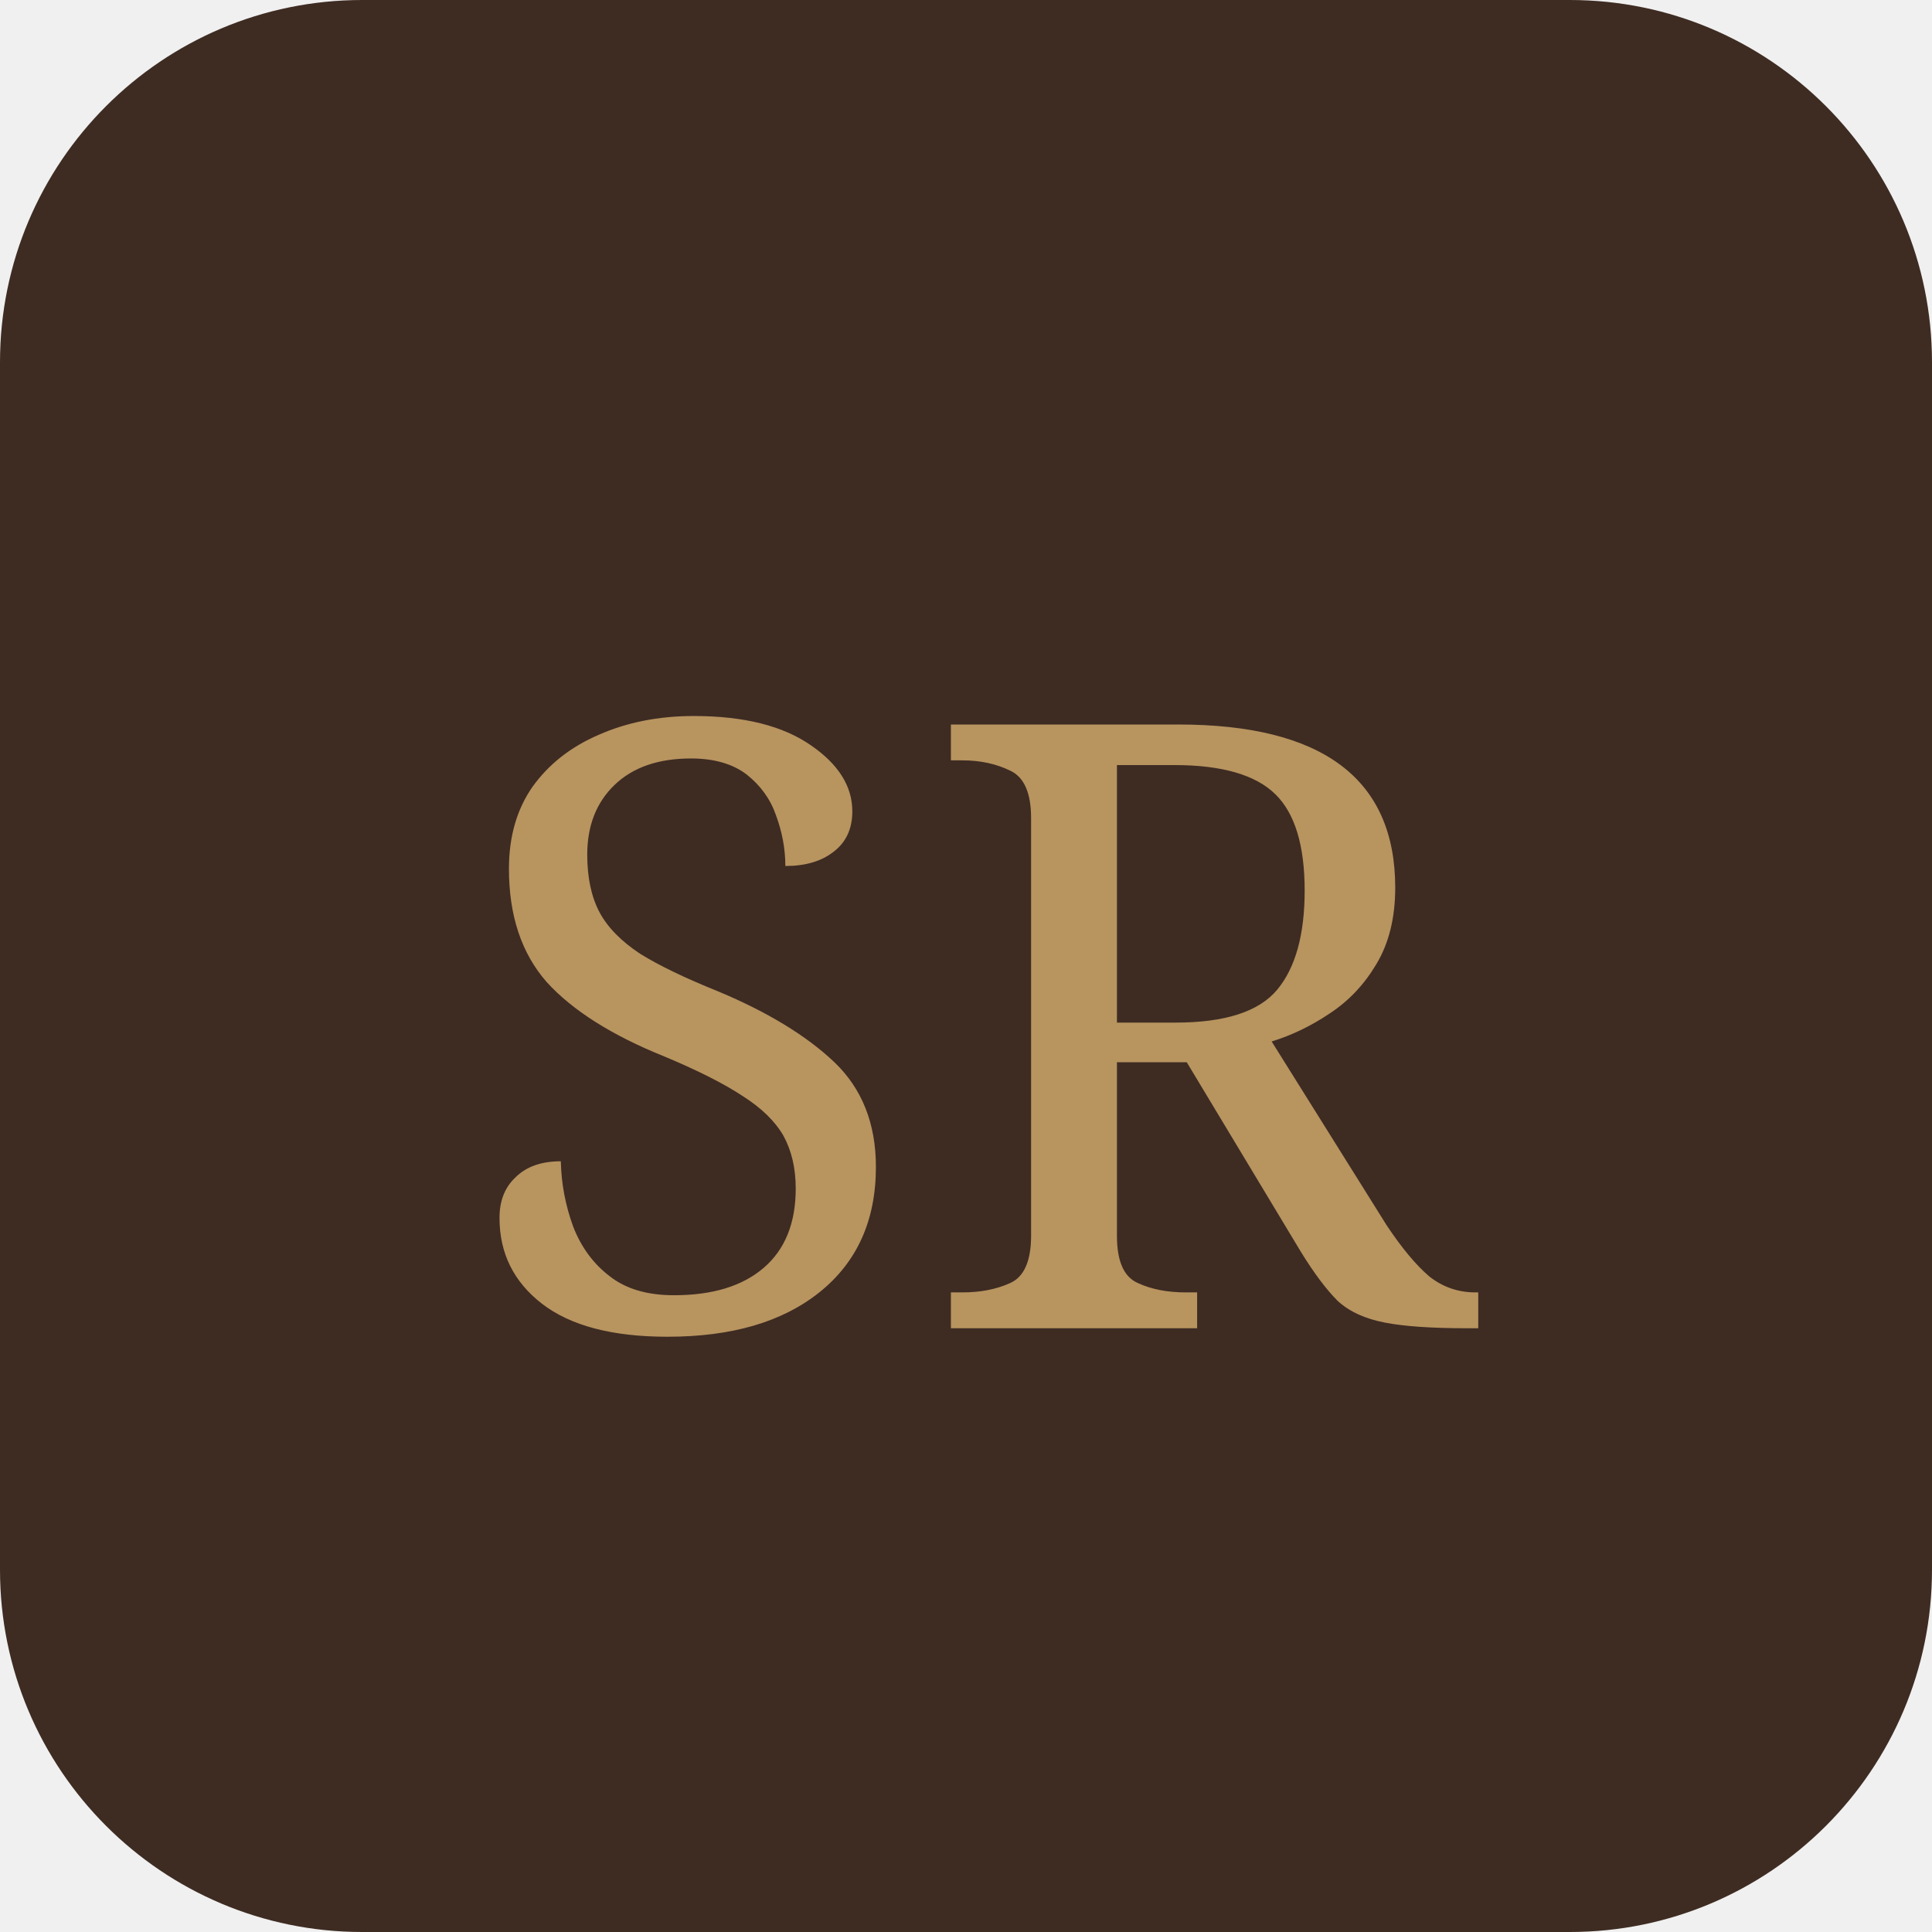
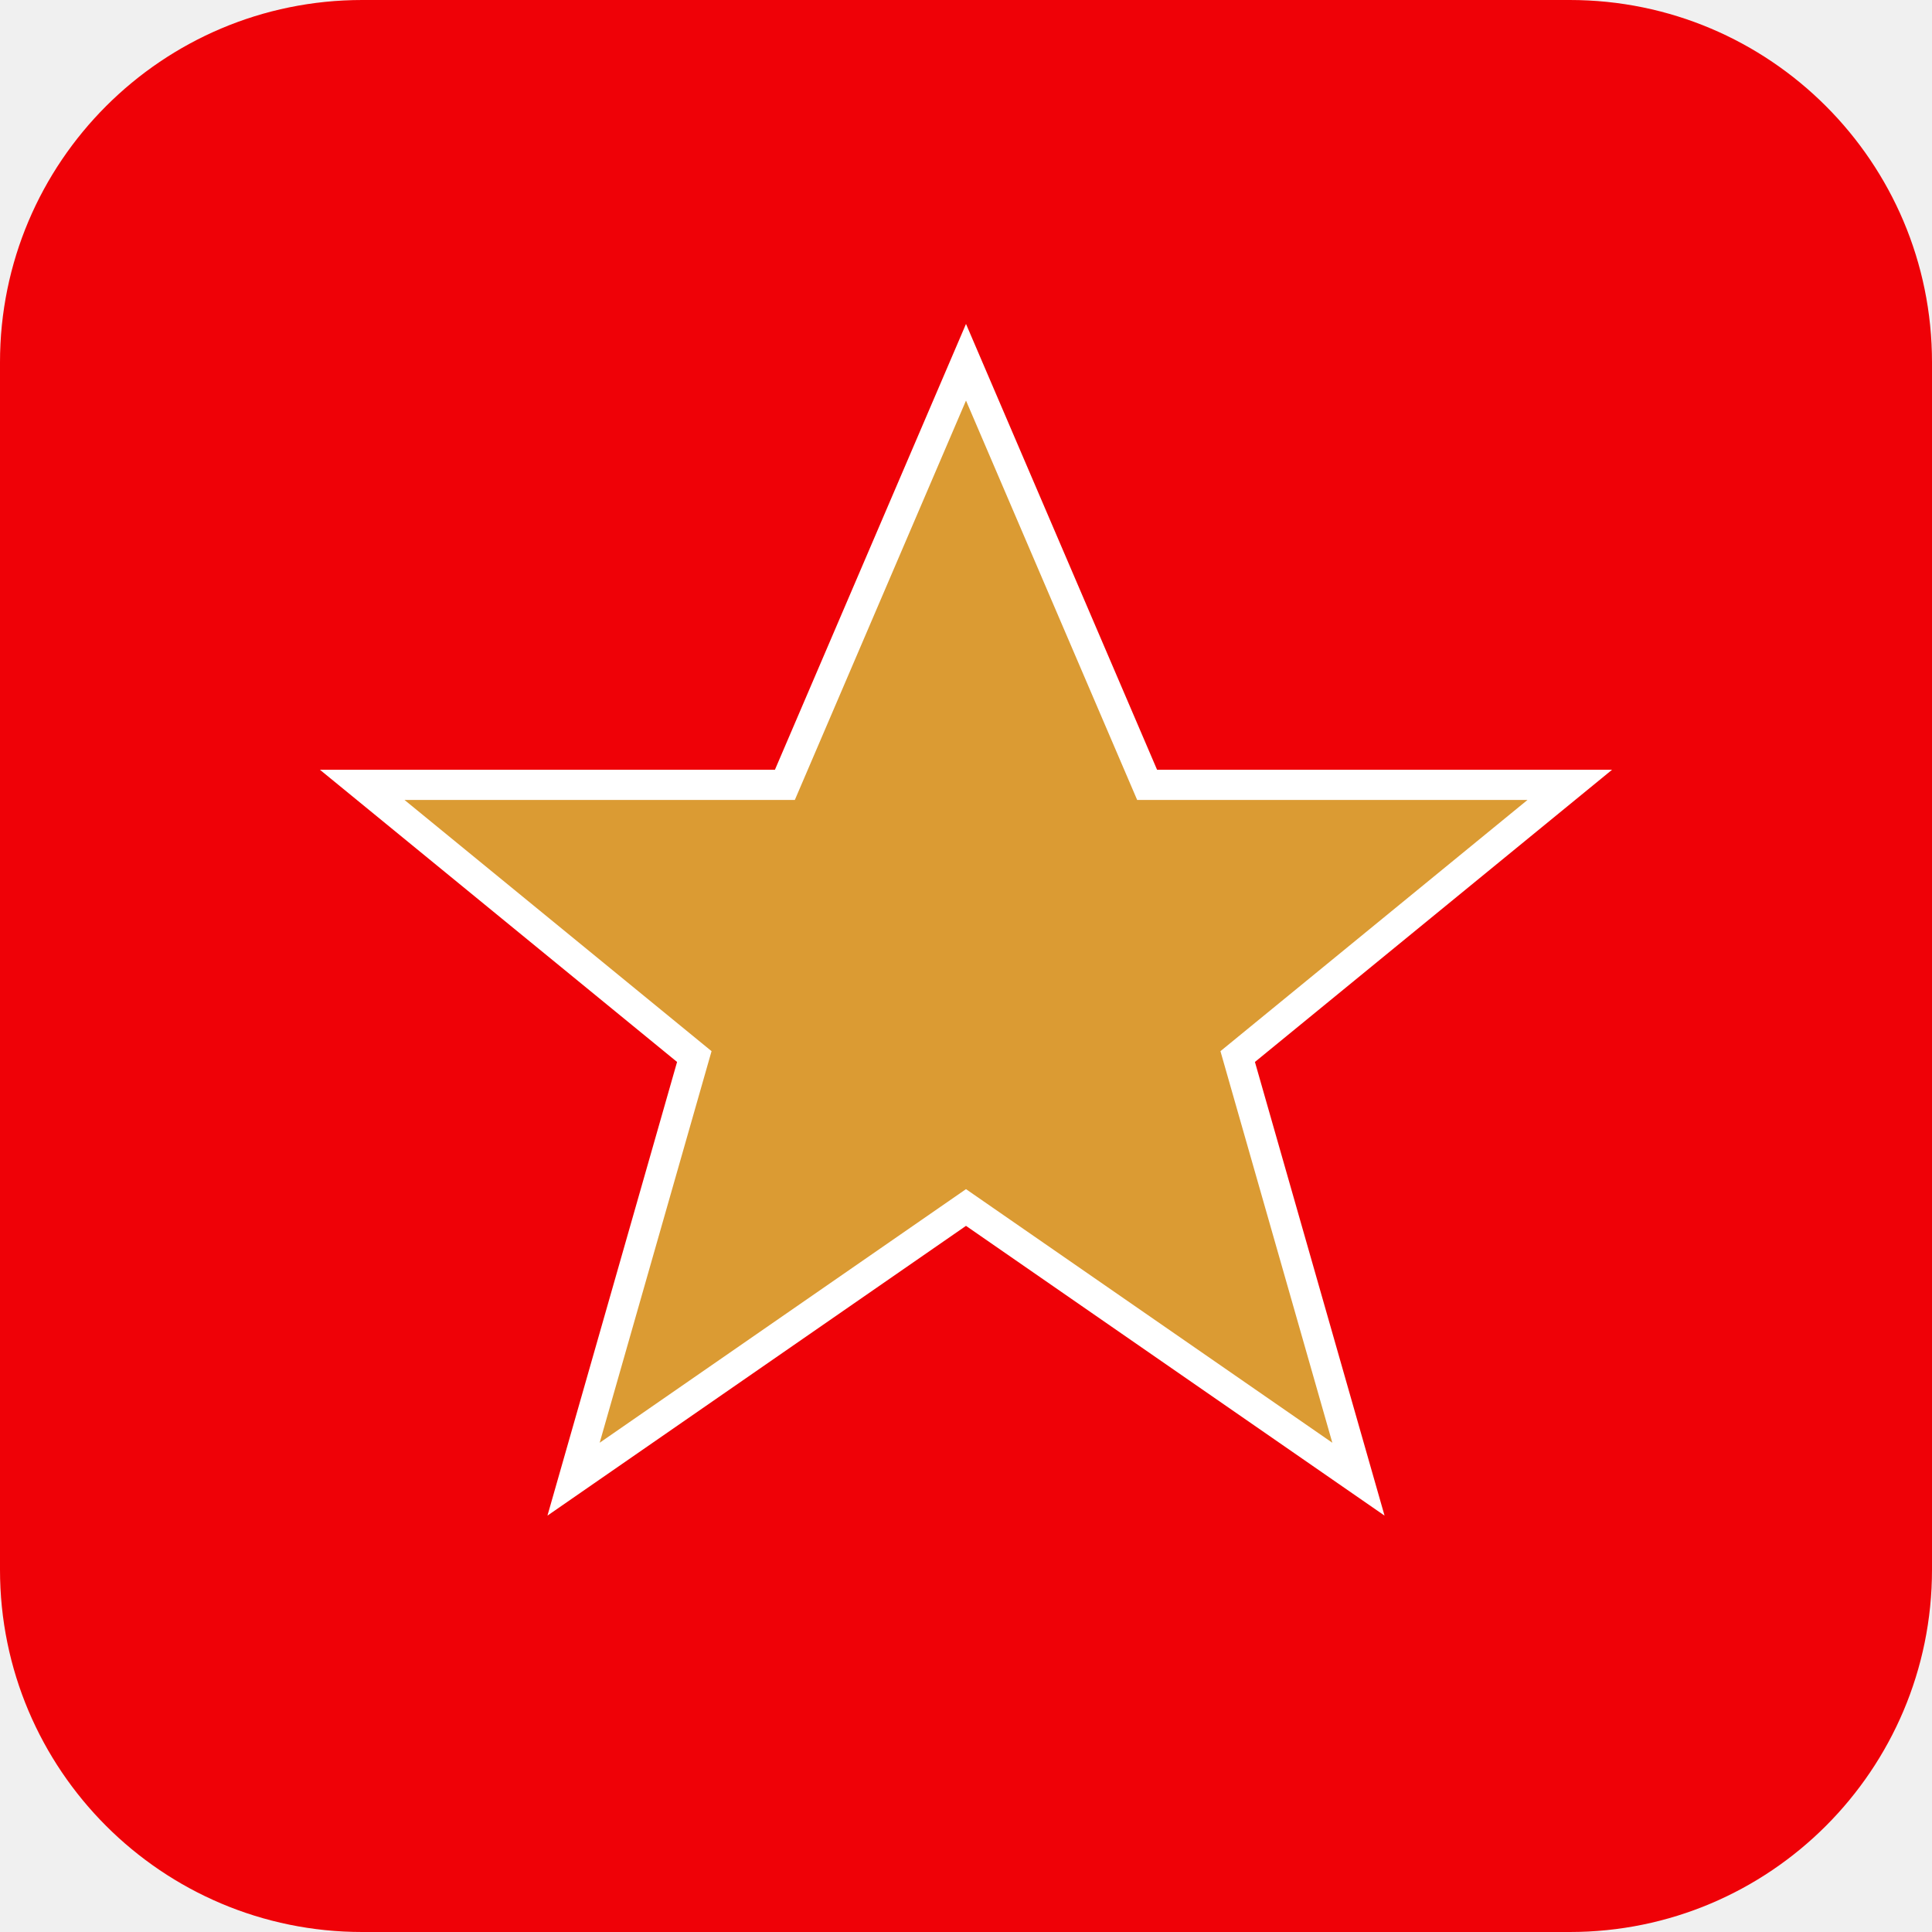
<svg xmlns="http://www.w3.org/2000/svg" viewBox="0 0 32 32">
-   <rect width="32" height="32" rx="6" fill="#3E2C23" />
-   <text x="16" y="22" font-family="Georgia, serif" font-size="14" font-weight="500" fill="#B8945F" text-anchor="middle">SR</text>
+   <rect width="32" height="32" rx="6" fill="#EF0107" />
+   <path d="M16 6 L19 13 L26 13 L20.5 17.5 L22.5 24.5 L16 20 L9.5 24.5 L11.5 17.5 L6 13 L13 13 Z" fill="#DB9B33" stroke="#FFFFFF" stroke-width="0.5" />
</svg>
